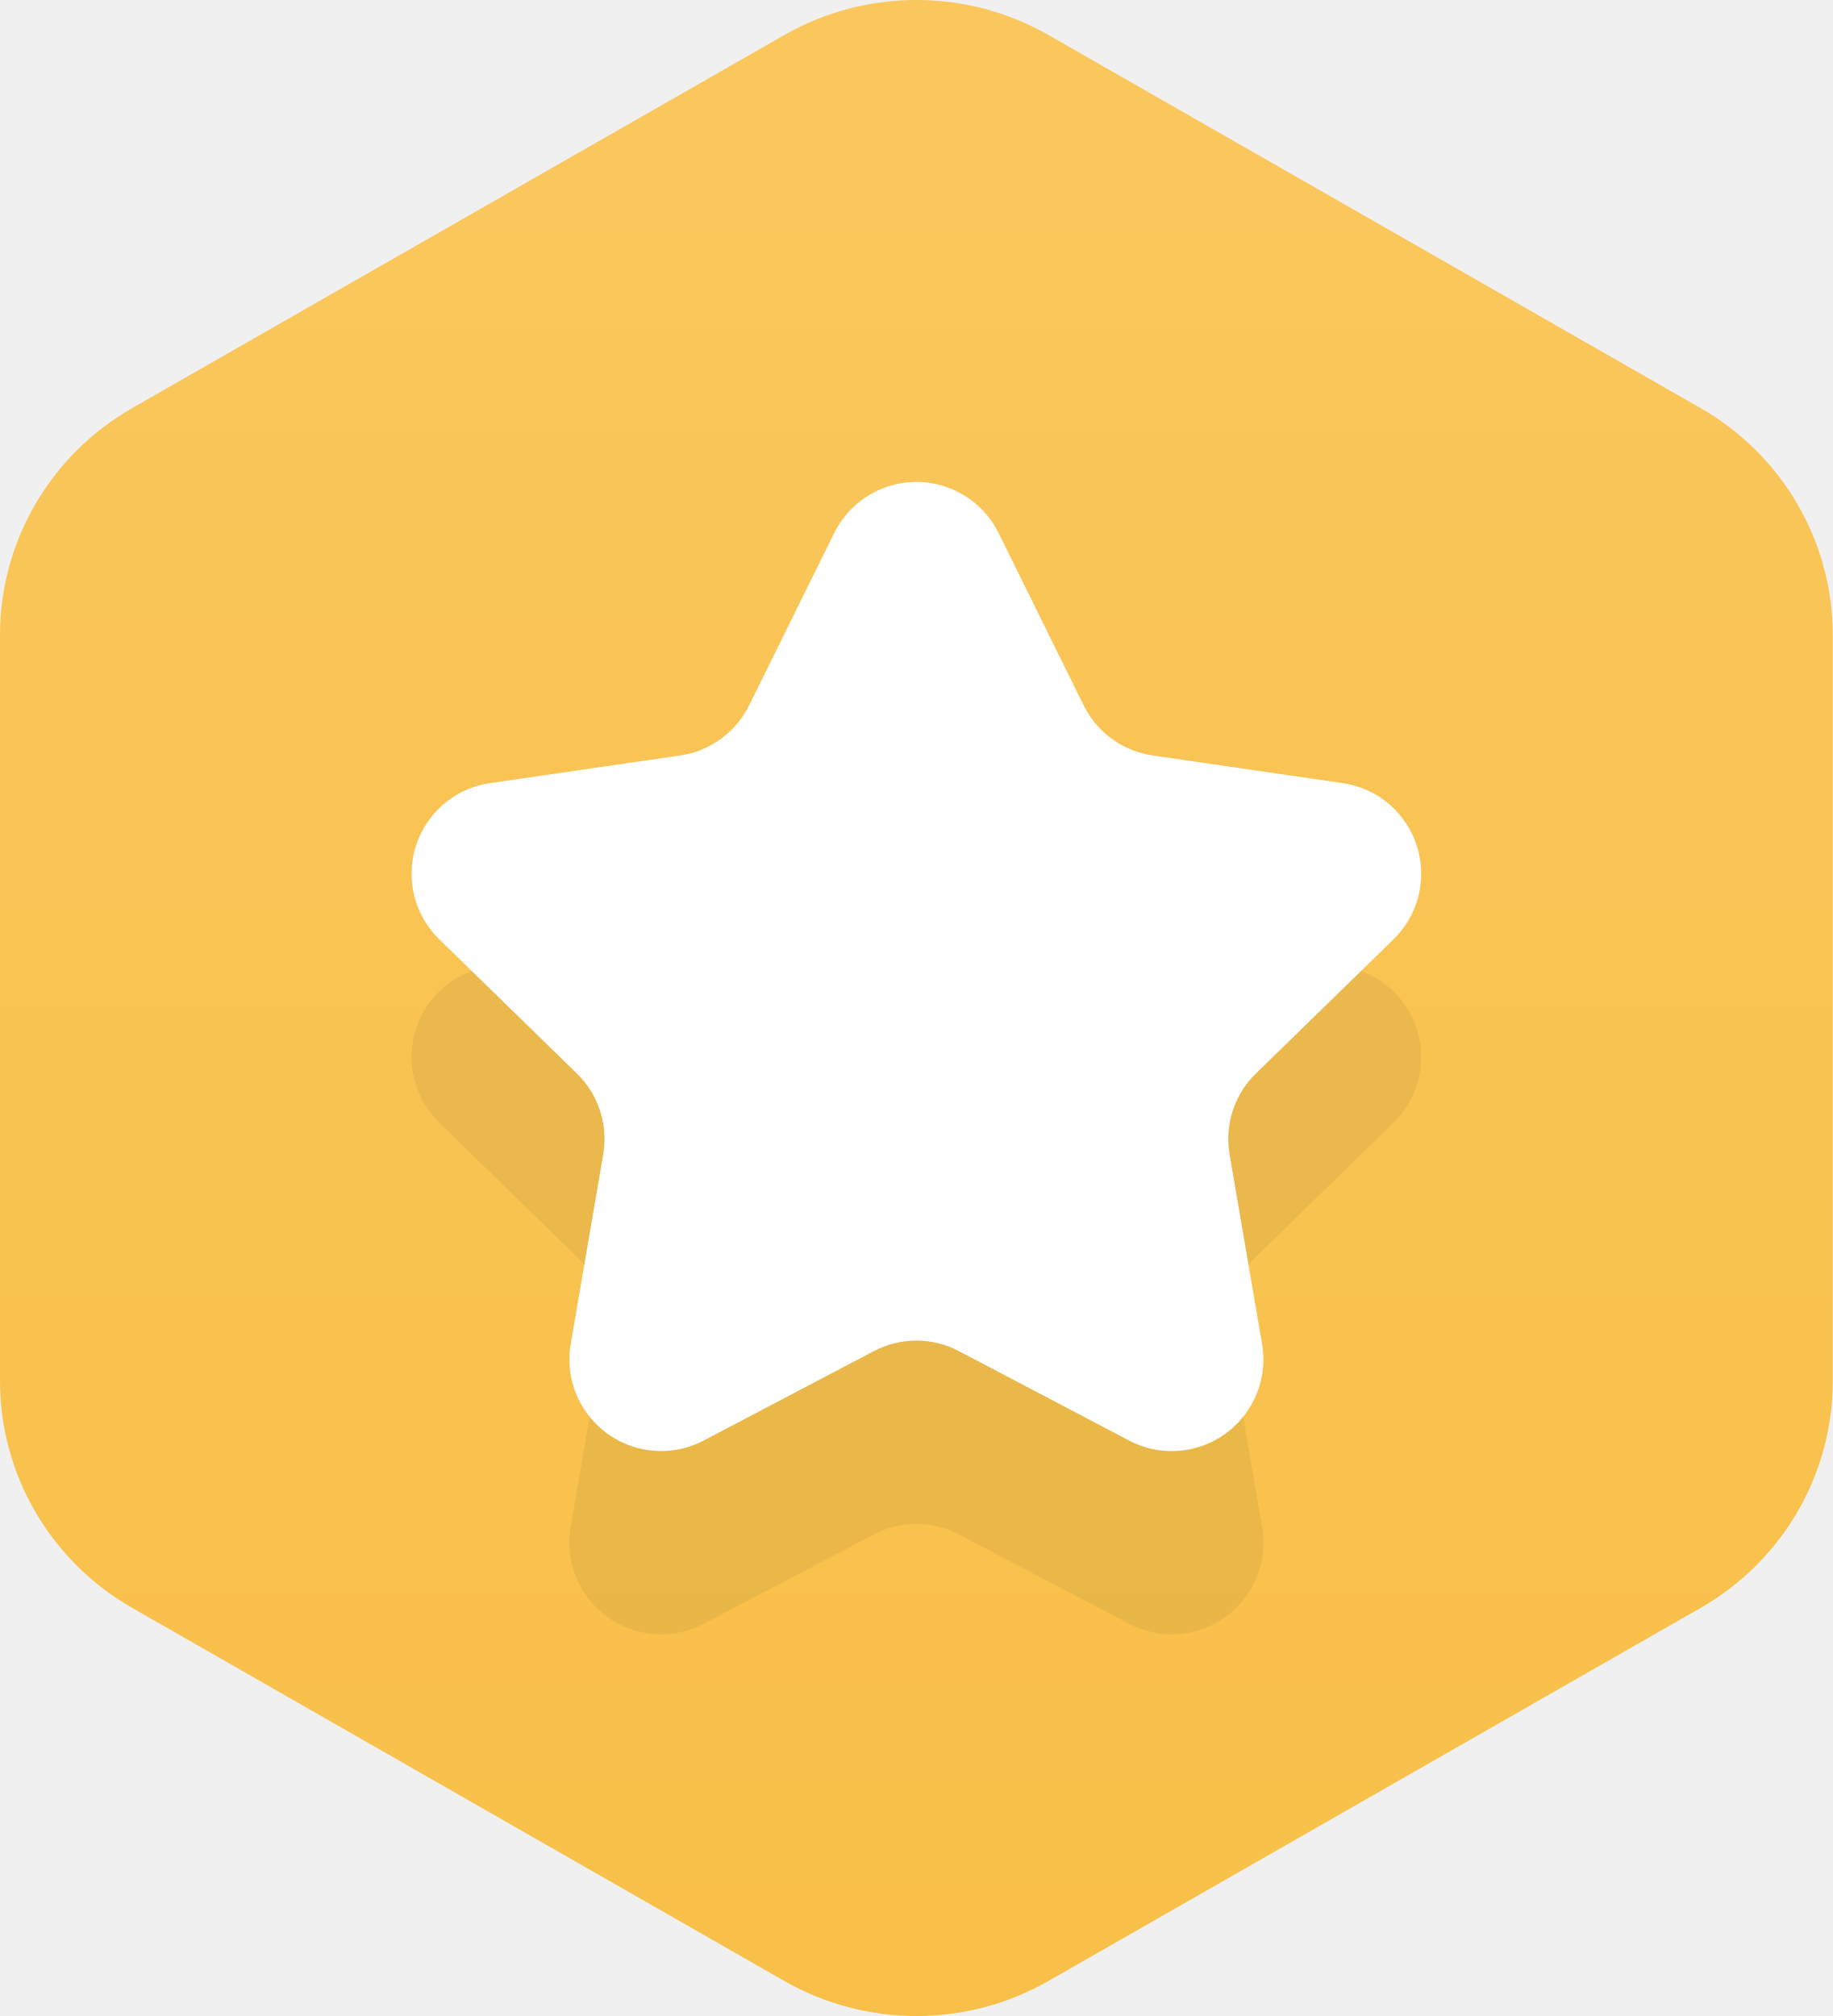
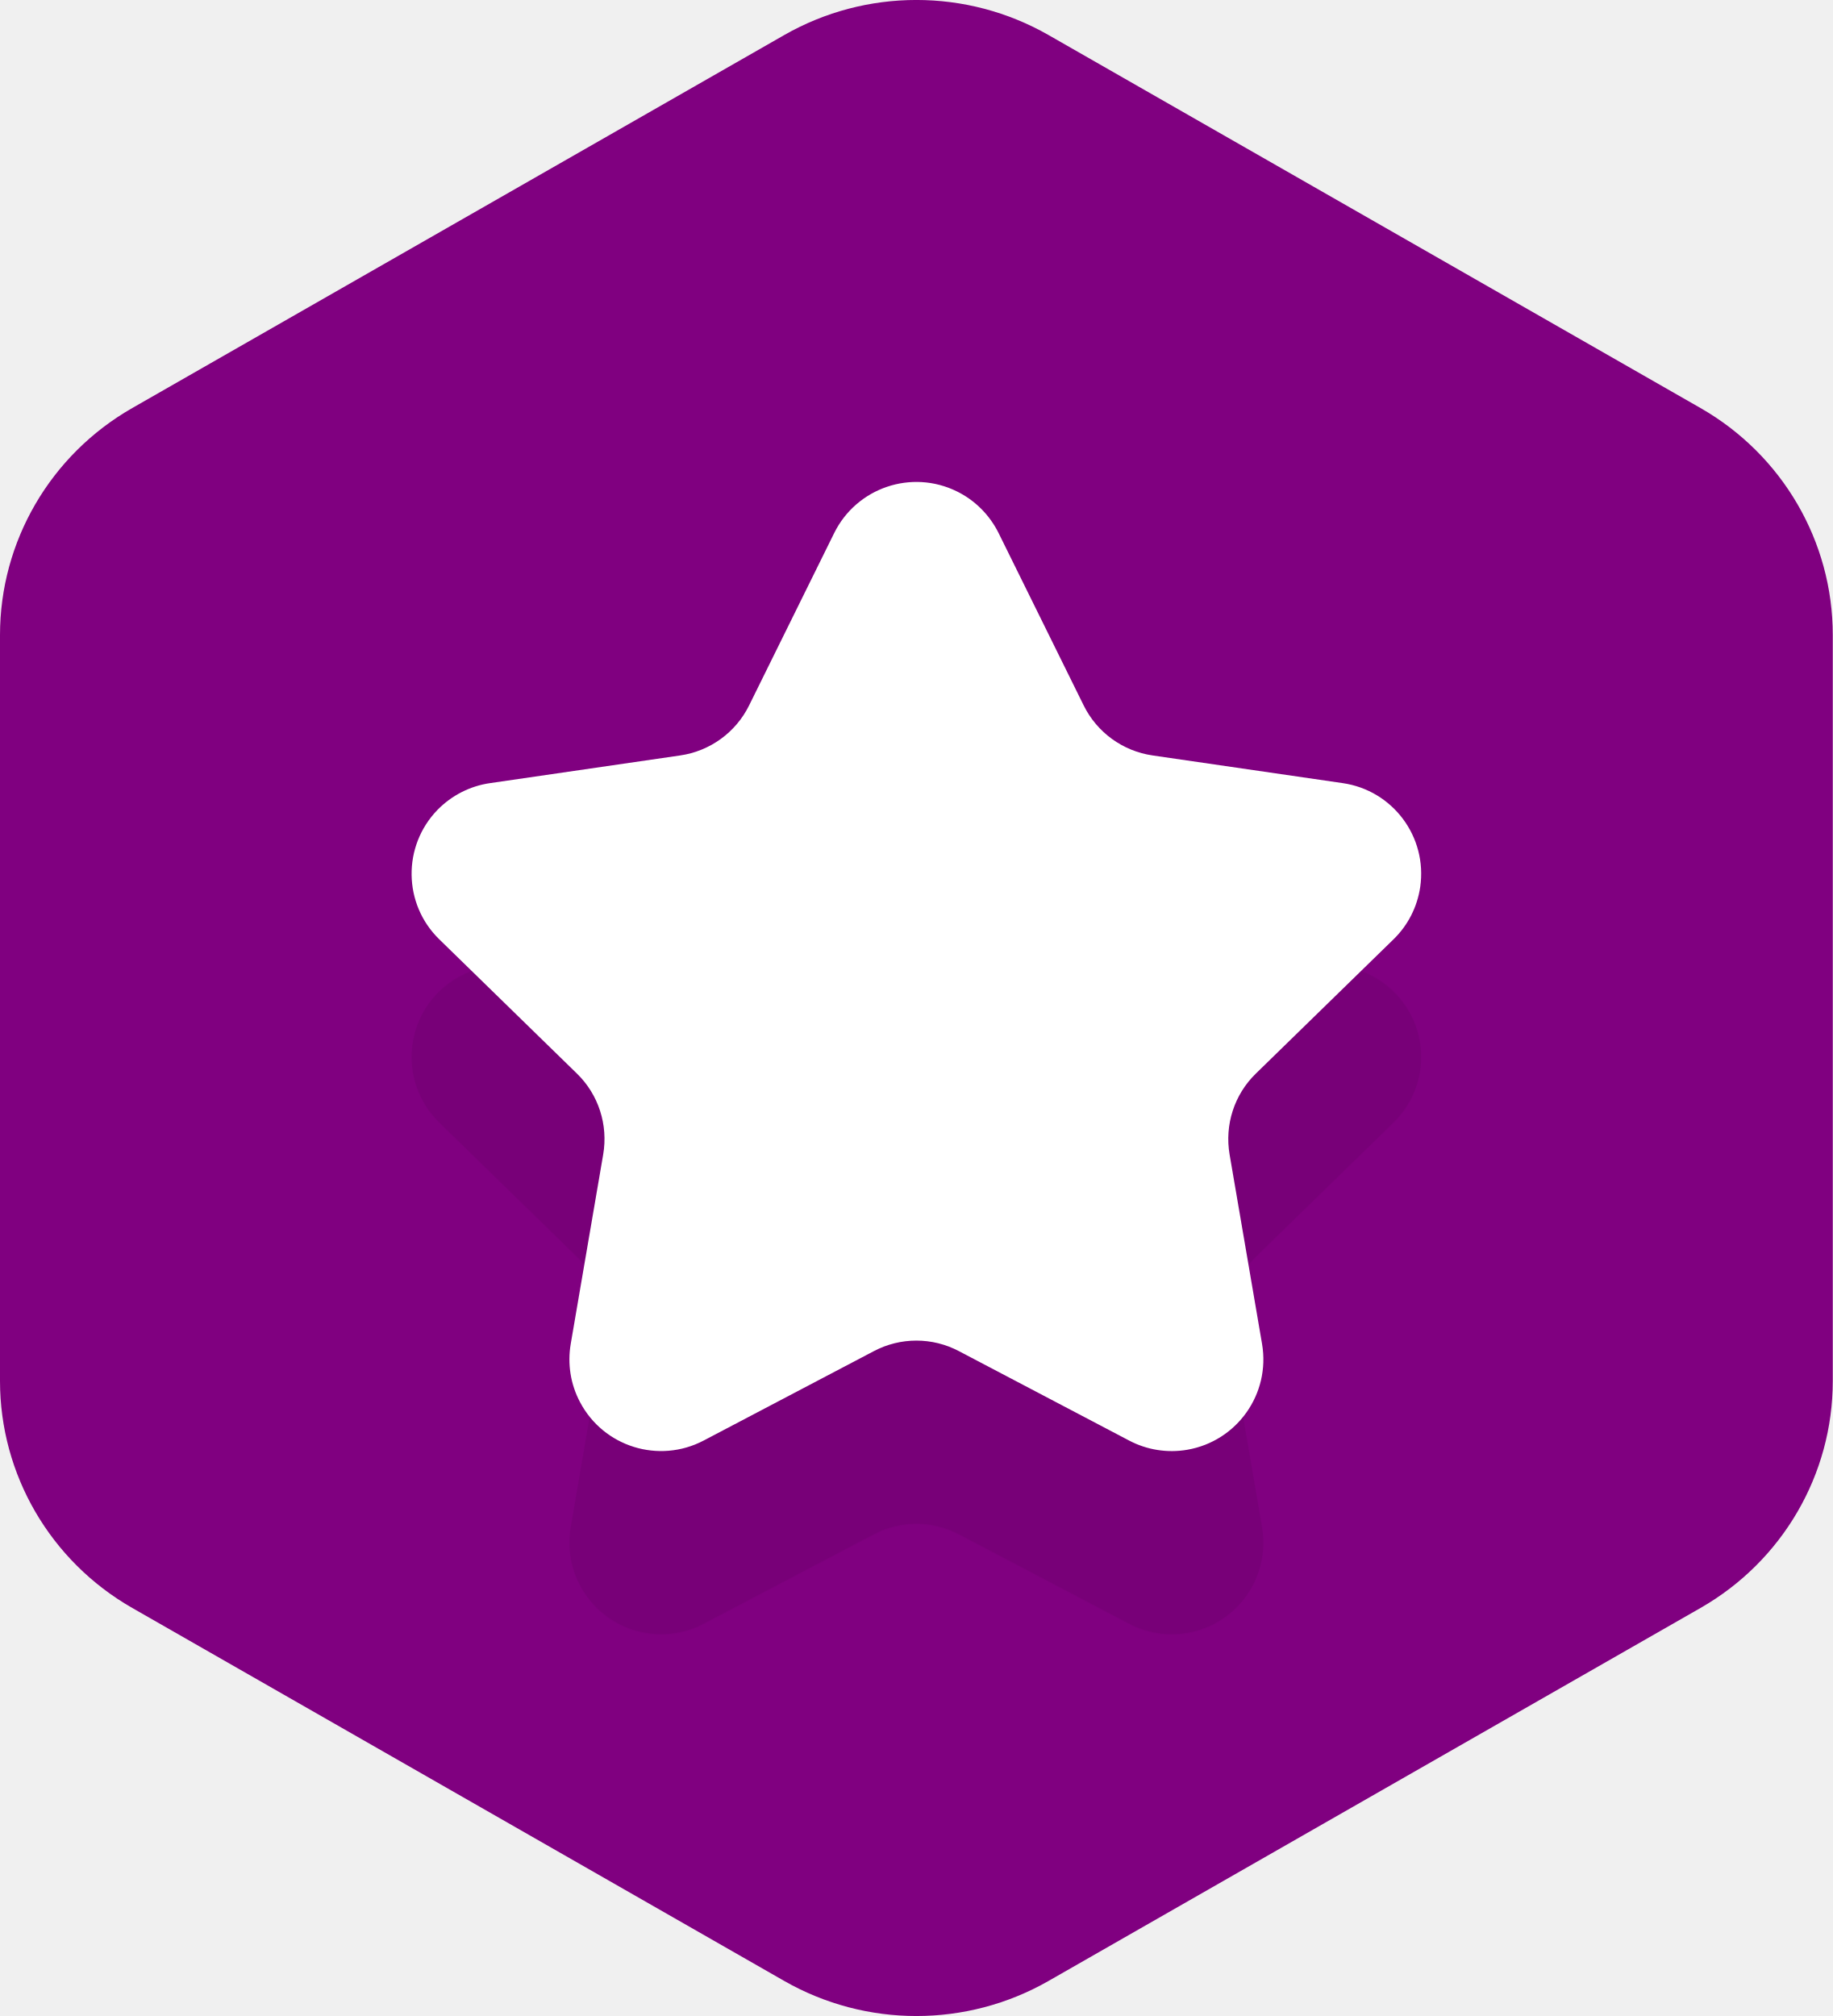
<svg xmlns="http://www.w3.org/2000/svg" xmlns:xlink="http://www.w3.org/1999/xlink" width="20px" height="22px" viewBox="0 0 20 22" version="1.1">
  <defs>
    <linearGradient x1="50%" y1="0%" x2="50%" y2="100%" id="linearGradient-1">
-       <stop stop-color="#FBC75D" offset="0%" />
-       <stop stop-color="#F8C048" offset="100%" />
+       <stop stop-color="#800080" offset="0%" />
+       <stop stop-color="#800080" offset="100%" />
    </linearGradient>
    <path d="M9.535,14.745 L7.679,15.72 C7.19,15.977 6.586,15.789 6.329,15.3 C6.226,15.106 6.191,14.883 6.228,14.666 L6.582,12.6 C6.638,12.275 6.531,11.944 6.295,11.715 L4.794,10.251 C4.398,9.866 4.39,9.233 4.775,8.837 C4.929,8.68 5.13,8.577 5.348,8.546 L7.422,8.244 C7.748,8.197 8.03,7.992 8.175,7.697 L9.103,5.817 C9.348,5.322 9.947,5.118 10.443,5.363 C10.64,5.46 10.799,5.62 10.897,5.817 L11.825,7.697 C11.97,7.992 12.252,8.197 12.578,8.244 L14.652,8.546 C15.199,8.625 15.577,9.132 15.498,9.679 C15.466,9.897 15.364,10.098 15.206,10.251 L13.705,11.715 C13.469,11.944 13.362,12.275 13.418,12.6 L13.772,14.666 C13.865,15.21 13.5,15.727 12.955,15.821 C12.739,15.858 12.516,15.823 12.321,15.72 L10.465,14.745 C10.174,14.591 9.826,14.591 9.535,14.745 Z" id="path-2" />
    <filter x="-9.1%" y="-9.5%" width="118.2%" height="137.8%" filterUnits="objectBoundingBox" id="filter-3">
      <feOffset dx="0" dy="2" in="SourceAlpha" result="shadowOffsetOuter1" />
      <feColorMatrix values="0 0 0 0 0   0 0 0 0 0   0 0 0 0 0  0 0 0 0.06 0" type="matrix" in="shadowOffsetOuter1" />
    </filter>
  </defs>
  <g id="Icon/Elite-Pro" stroke="none" stroke-width="1" fill="none" fill-rule="evenodd">
    <g id="Star" fill-rule="nonzero">
      <path d="M11.443,0.383 L18.557,4.453 C19.45,4.964 20,5.908 20,6.93 L20,15.07 C20,16.092 19.45,17.036 18.557,17.547 L11.443,21.617 C10.55,22.128 9.45,22.128 8.557,21.617 L1.443,17.547 C0.55,17.036 5.76888806e-15,16.092 4.27325041e-15,15.07 L0,6.93 C-6.40987562e-16,5.908 0.55,4.964 1.443,4.453 L8.557,0.383 C9.45,-0.128 10.55,-0.128 11.443,0.383 Z" id="Polygon" fill="url(#linearGradient-1)" />
      <g>
        <use fill="black" fill-opacity="1" filter="url(#filter-3)" xlink:href="#path-2" />
        <use fill="#FFFFFF" xlink:href="#path-2" />
      </g>
    </g>
  </g>
</svg>
